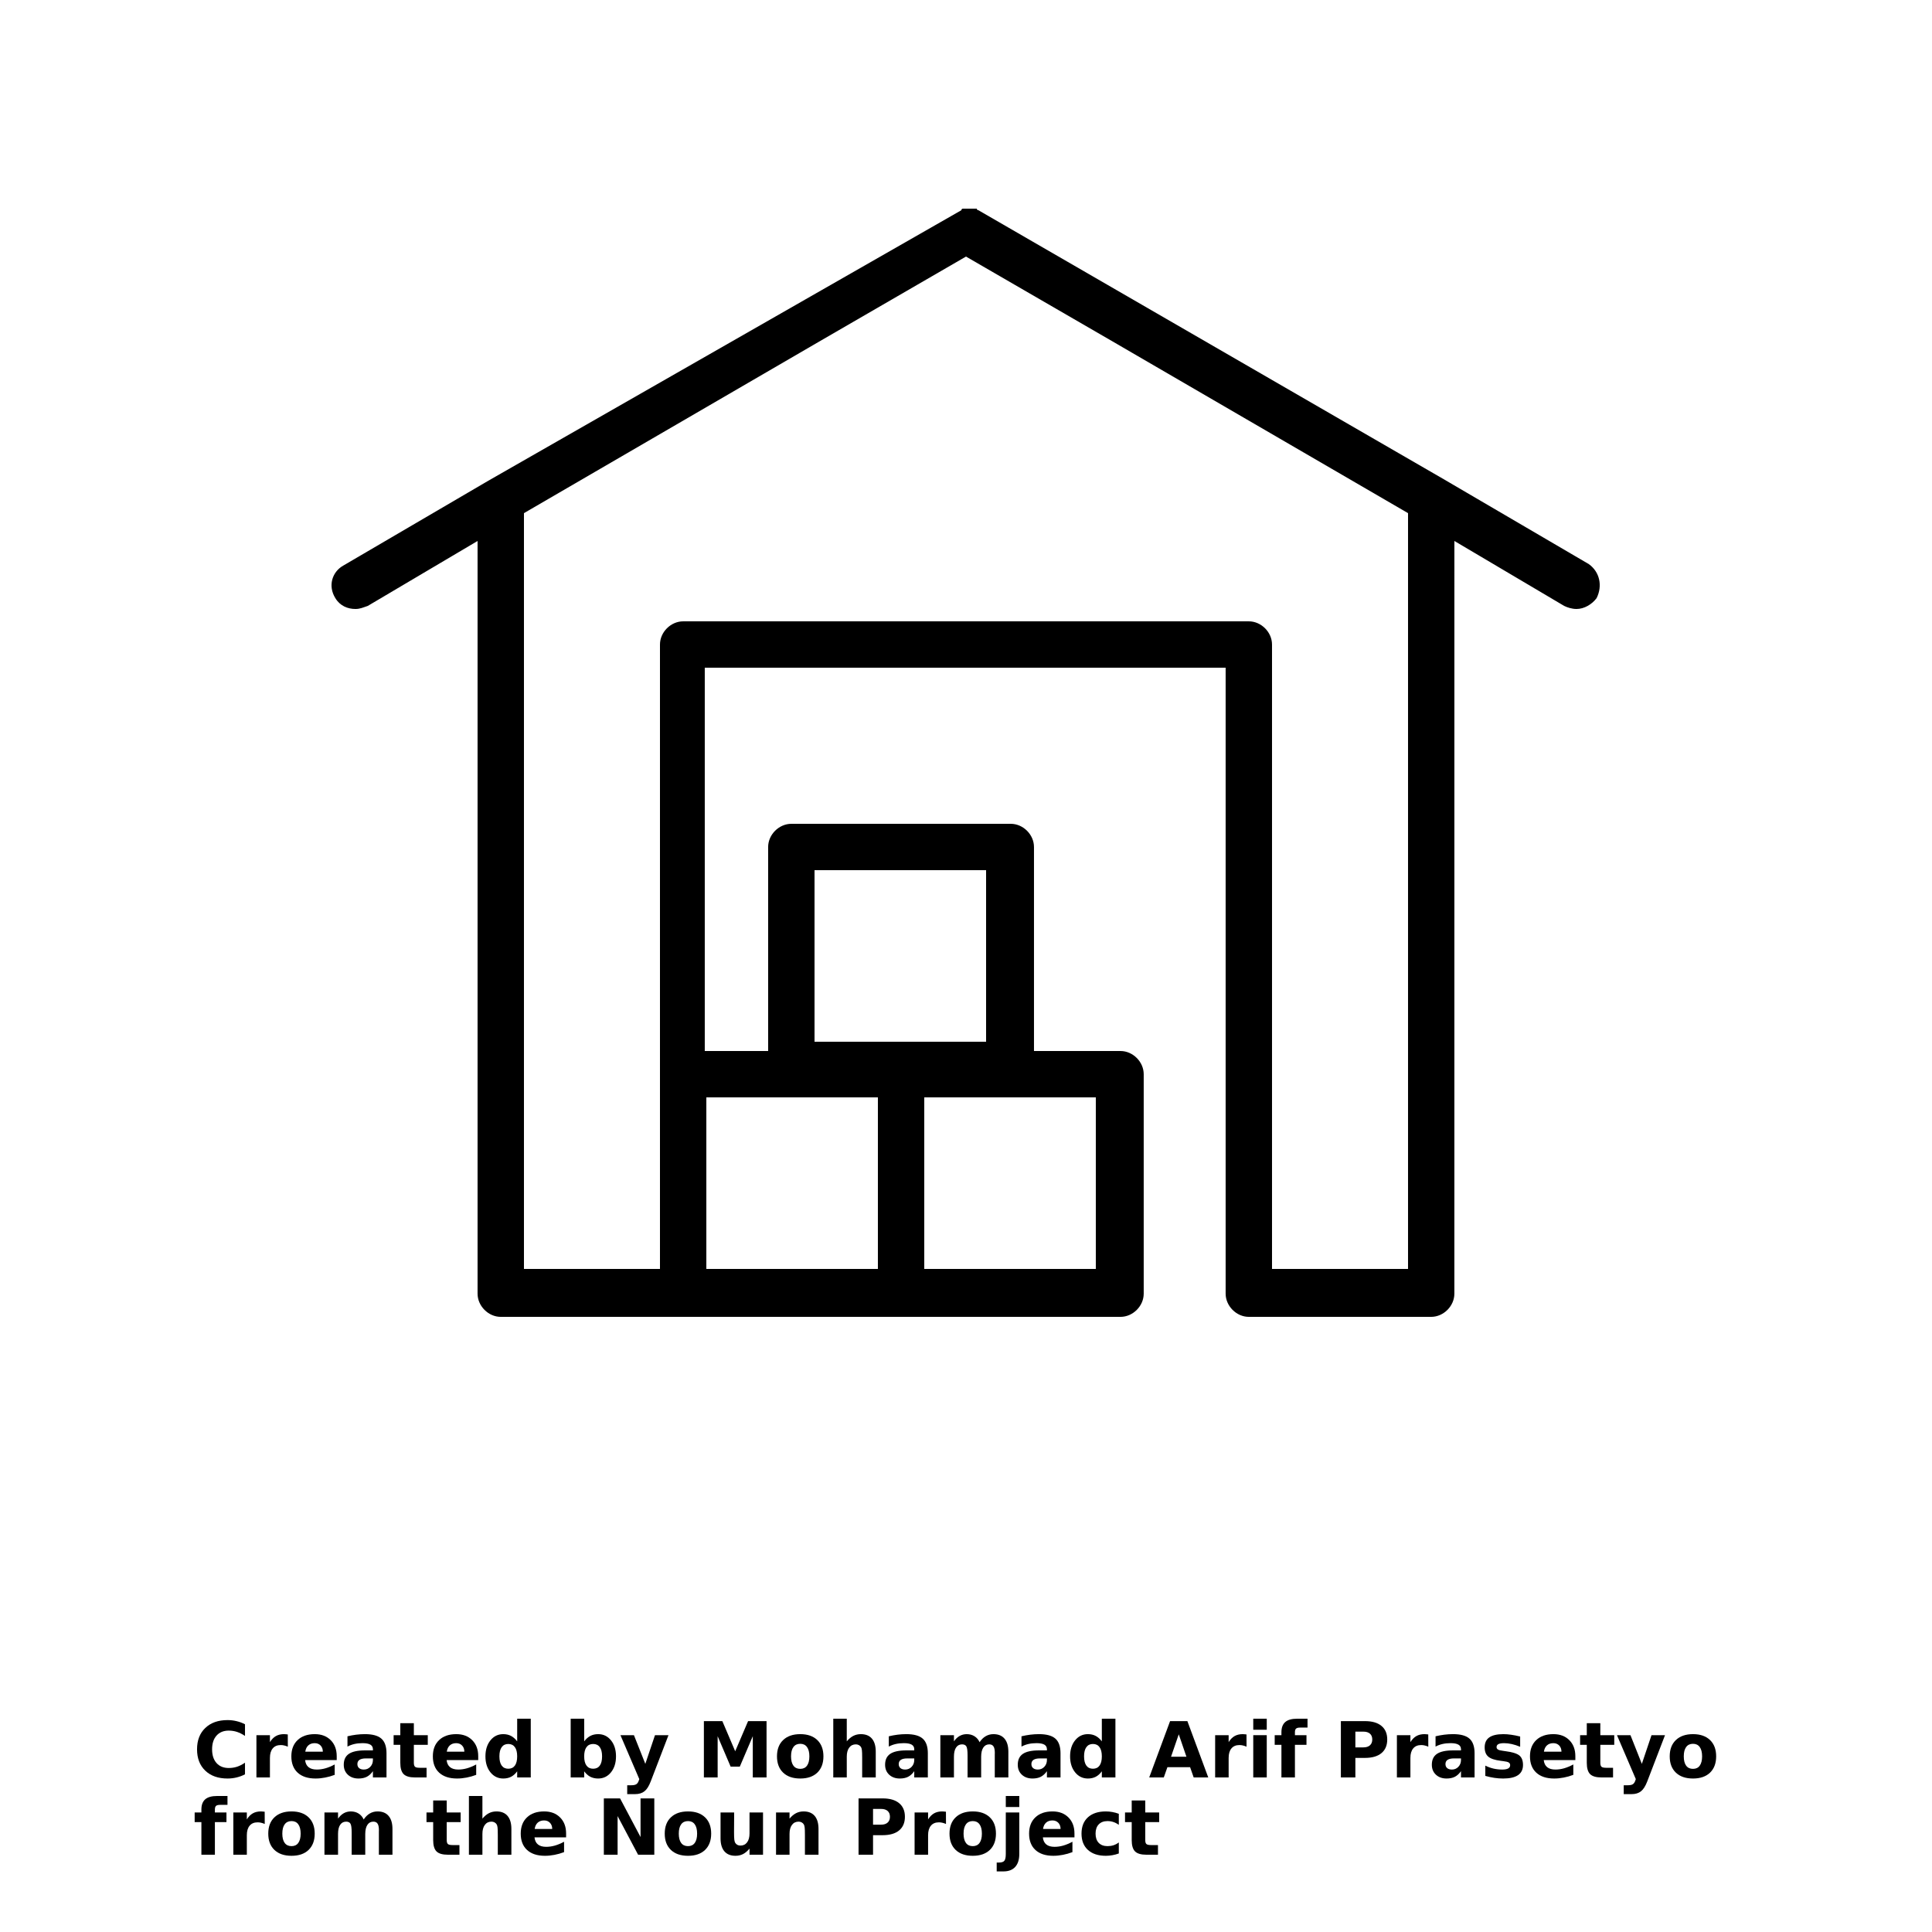
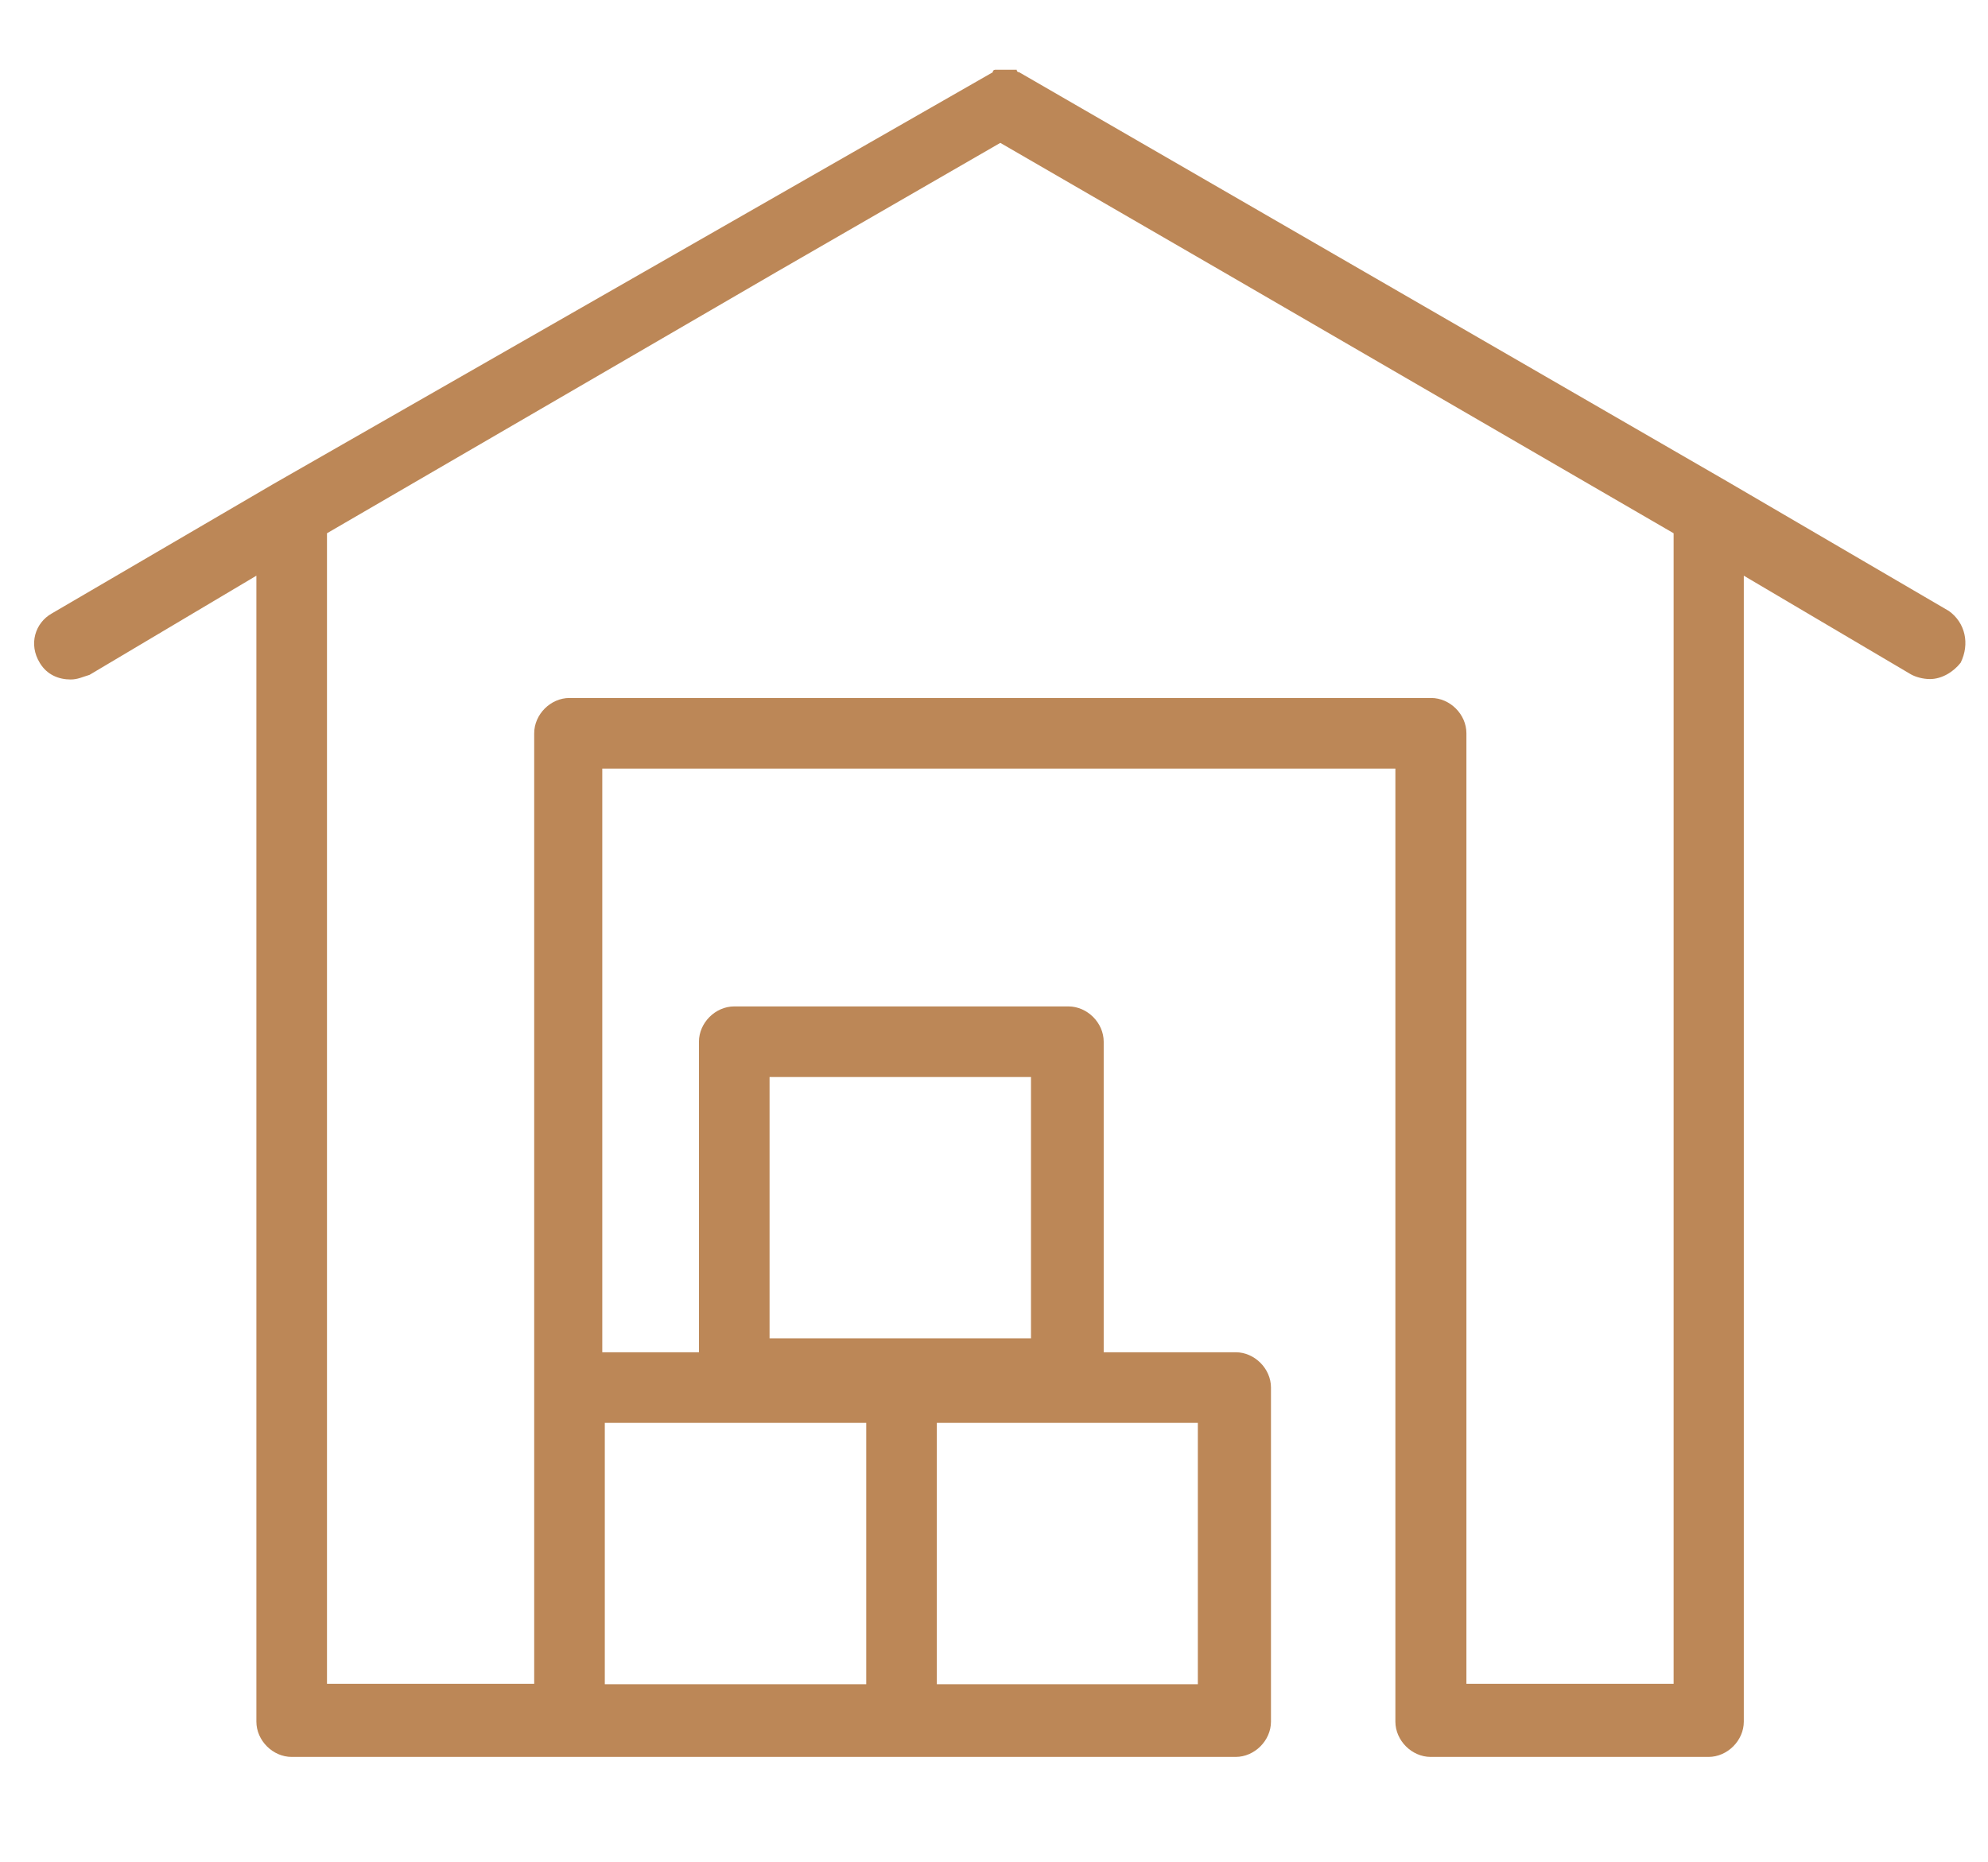
- <svg xmlns="http://www.w3.org/2000/svg" xmlns:xlink="http://www.w3.org/1999/xlink" width="700pt" height="700pt" version="1.1" viewBox="0 0 700 700">
-   <defs>
-     <symbol id="v" overflow="visible">
-       <path d="m18.766-1.125c-0.969 0.5-1.98 0.875-3.031 1.125-1.043 0.258-2.137 0.391-3.281 0.391-3.398 0-6.09-0.945-8.078-2.844-1.992-1.906-2.984-4.484-2.984-7.734 0-3.258 0.992-5.836 2.984-7.734 1.988-1.906 4.68-2.859 8.078-2.859 1.145 0 2.238 0.133 3.281 0.391 1.051 0.25 2.062 0.625 3.031 1.125v4.219c-0.98-0.656-1.945-1.141-2.891-1.453-0.949-0.312-1.949-0.469-3-0.469-1.875 0-3.352 0.605-4.422 1.812-1.074 1.199-1.609 2.856-1.609 4.969 0 2.106 0.535 3.762 1.609 4.969 1.07 1.199 2.547 1.797 4.422 1.797 1.051 0 2.051-0.148 3-0.453 0.945-0.312 1.91-0.801 2.891-1.469z" />
-     </symbol>
-     <symbol id="b" overflow="visible">
-       <path d="m13.734-11.141c-0.438-0.195-0.871-0.344-1.297-0.438-0.418-0.102-0.84-0.156-1.266-0.156-1.262 0-2.231 0.406-2.906 1.219-0.68 0.805-1.016 1.953-1.016 3.453v7.062h-4.891v-15.312h4.891v2.516c0.625-1 1.344-1.727 2.156-2.188 0.82-0.469 1.801-0.703 2.938-0.703 0.164 0 0.344 0.012 0.531 0.031 0.195 0.012 0.477 0.039 0.844 0.078z" />
-     </symbol>
-     <symbol id="a" overflow="visible">
-       <path d="m17.641-7.703v1.406h-11.453c0.125 1.148 0.539 2.008 1.25 2.578 0.707 0.574 1.703 0.859 2.984 0.859 1.031 0 2.082-0.148 3.156-0.453 1.082-0.312 2.191-0.773 3.328-1.391v3.766c-1.156 0.438-2.312 0.766-3.469 0.984-1.156 0.227-2.312 0.344-3.469 0.344-2.773 0-4.93-0.703-6.469-2.109-1.531-1.406-2.297-3.379-2.297-5.922 0-2.5 0.754-4.461 2.266-5.891 1.508-1.438 3.582-2.156 6.219-2.156 2.406 0 4.332 0.73 5.781 2.188 1.445 1.449 2.172 3.383 2.172 5.797zm-5.031-1.625c0-0.926-0.273-1.672-0.812-2.234-0.543-0.57-1.25-0.859-2.125-0.859-0.949 0-1.719 0.266-2.312 0.797s-0.965 1.297-1.109 2.297z" />
-     </symbol>
-     <symbol id="e" overflow="visible">
-       <path d="m9.219-6.891c-1.023 0-1.793 0.172-2.312 0.516-0.512 0.344-0.766 0.855-0.766 1.531 0 0.625 0.207 1.117 0.625 1.469 0.414 0.344 0.988 0.516 1.719 0.516 0.926 0 1.703-0.328 2.328-0.984 0.633-0.664 0.953-1.492 0.953-2.484v-0.562zm7.469-1.844v8.734h-4.922v-2.266c-0.656 0.93-1.398 1.605-2.219 2.031-0.824 0.414-1.824 0.625-3 0.625-1.586 0-2.871-0.457-3.859-1.375-0.992-0.926-1.484-2.129-1.484-3.609 0-1.789 0.613-3.102 1.844-3.938 1.238-0.844 3.18-1.266 5.828-1.266h2.891v-0.391c0-0.77-0.309-1.332-0.922-1.688-0.617-0.363-1.57-0.547-2.859-0.547-1.055 0-2.031 0.105-2.938 0.312-0.898 0.211-1.73 0.523-2.5 0.938v-3.734c1.039-0.25 2.086-0.441 3.141-0.578 1.062-0.133 2.125-0.203 3.188-0.203 2.758 0 4.75 0.547 5.969 1.641 1.227 1.086 1.844 2.856 1.844 5.312z" />
-     </symbol>
-     <symbol id="d" overflow="visible">
-       <path d="m7.703-19.656v4.344h5.047v3.5h-5.047v6.5c0 0.711 0.141 1.188 0.422 1.438s0.836 0.375 1.672 0.375h2.516v3.5h-4.188c-1.938 0-3.312-0.398-4.125-1.203-0.805-0.812-1.203-2.18-1.203-4.109v-6.5h-2.422v-3.5h2.422v-4.344z" />
-     </symbol>
-     <symbol id="g" overflow="visible">
-       <path d="m12.766-13.078v-8.203h4.922v21.281h-4.922v-2.219c-0.668 0.906-1.406 1.57-2.219 1.984s-1.758 0.625-2.828 0.625c-1.887 0-3.434-0.75-4.641-2.25-1.211-1.5-1.812-3.426-1.812-5.781 0-2.363 0.602-4.297 1.812-5.797 1.207-1.5 2.754-2.25 4.641-2.25 1.062 0 2 0.215 2.812 0.641 0.82 0.43 1.566 1.086 2.234 1.969zm-3.219 9.922c1.039 0 1.836-0.379 2.391-1.141 0.551-0.77 0.828-1.883 0.828-3.344 0-1.457-0.277-2.566-0.828-3.328-0.555-0.77-1.352-1.156-2.391-1.156-1.043 0-1.84 0.387-2.391 1.156-0.555 0.762-0.828 1.871-0.828 3.328 0 1.461 0.273 2.574 0.828 3.344 0.551 0.762 1.348 1.141 2.391 1.141z" />
-     </symbol>
-     <symbol id="m" overflow="visible">
-       <path d="m10.5-3.156c1.051 0 1.852-0.379 2.406-1.141 0.551-0.77 0.828-1.883 0.828-3.344 0-1.457-0.277-2.566-0.828-3.328-0.555-0.77-1.355-1.156-2.406-1.156-1.055 0-1.859 0.387-2.422 1.156-0.555 0.773-0.828 1.883-0.828 3.328 0 1.449 0.273 2.559 0.828 3.328 0.562 0.773 1.367 1.156 2.422 1.156zm-3.25-9.922c0.676-0.883 1.422-1.539 2.234-1.969 0.82-0.426 1.766-0.641 2.828-0.641 1.895 0 3.445 0.75 4.656 2.25 1.207 1.5 1.812 3.434 1.812 5.797 0 2.356-0.605 4.281-1.812 5.781-1.211 1.5-2.762 2.25-4.656 2.25-1.062 0-2.008-0.211-2.828-0.625-0.812-0.426-1.559-1.086-2.234-1.984v2.219h-4.891v-21.281h4.891z" />
-     </symbol>
-     <symbol id="f" overflow="visible">
-       <path d="m0.344-15.312h4.891l4.125 10.391 3.5-10.391h4.891l-6.438 16.766c-0.648 1.695-1.402 2.883-2.266 3.562-0.867 0.688-2 1.031-3.406 1.031h-2.844v-3.219h1.531c0.832 0 1.438-0.137 1.812-0.406 0.383-0.262 0.68-0.73 0.891-1.406l0.141-0.422z" />
-     </symbol>
-     <symbol id="l" overflow="visible">
-       <path d="m2.578-20.406h6.688l4.656 10.922 4.672-10.922h6.688v20.406h-4.984v-14.938l-4.703 11.016h-3.328l-4.703-11.016v14.938h-4.984z" />
-     </symbol>
-     <symbol id="c" overflow="visible">
-       <path d="m9.641-12.188c-1.086 0-1.914 0.391-2.484 1.172-0.574 0.781-0.859 1.906-0.859 3.375s0.285 2.594 0.859 3.375c0.57 0.773 1.398 1.156 2.484 1.156 1.062 0 1.875-0.383 2.438-1.156 0.57-0.781 0.859-1.906 0.859-3.375s-0.289-2.594-0.859-3.375c-0.562-0.781-1.375-1.172-2.438-1.172zm0-3.5c2.633 0 4.691 0.715 6.172 2.141 1.477 1.418 2.219 3.387 2.219 5.906 0 2.512-0.742 4.481-2.219 5.906-1.48 1.418-3.539 2.125-6.172 2.125-2.648 0-4.715-0.707-6.203-2.125-1.492-1.426-2.234-3.394-2.234-5.906 0-2.519 0.742-4.488 2.234-5.906 1.488-1.426 3.555-2.141 6.203-2.141z" />
-     </symbol>
-     <symbol id="k" overflow="visible">
-       <path d="m17.75-9.328v9.328h-4.922v-7.109c0-1.344-0.031-2.266-0.094-2.766s-0.168-0.867-0.312-1.109c-0.188-0.312-0.449-0.555-0.781-0.734-0.324-0.176-0.695-0.266-1.109-0.266-1.023 0-1.824 0.398-2.406 1.188-0.586 0.781-0.875 1.871-0.875 3.266v7.531h-4.891v-21.281h4.891v8.203c0.738-0.883 1.52-1.539 2.344-1.969 0.832-0.426 1.75-0.641 2.75-0.641 1.77 0 3.113 0.547 4.031 1.641 0.914 1.086 1.375 2.656 1.375 4.719z" />
-     </symbol>
-     <symbol id="j" overflow="visible">
-       <path d="m16.547-12.766c0.613-0.945 1.348-1.672 2.203-2.172 0.852-0.5 1.789-0.75 2.812-0.75 1.758 0 3.098 0.547 4.016 1.641 0.926 1.086 1.391 2.656 1.391 4.719v9.328h-4.922v-7.984-0.359c0.008-0.133 0.016-0.32 0.016-0.562 0-1.082-0.164-1.863-0.484-2.344-0.312-0.488-0.824-0.734-1.531-0.734-0.93 0-1.648 0.387-2.156 1.156-0.512 0.762-0.773 1.867-0.781 3.312v7.516h-4.922v-7.984c0-1.695-0.148-2.785-0.438-3.266-0.293-0.488-0.812-0.734-1.562-0.734-0.938 0-1.664 0.387-2.172 1.156-0.512 0.762-0.766 1.859-0.766 3.297v7.531h-4.922v-15.312h4.922v2.234c0.602-0.863 1.289-1.516 2.062-1.953 0.781-0.438 1.641-0.656 2.578-0.656 1.062 0 2 0.258 2.812 0.766 0.812 0.512 1.426 1.23 1.844 2.156z" />
-     </symbol>
-     <symbol id="u" overflow="visible">
-       <path d="m14.953-3.719h-8.219l-1.312 3.719h-5.281l7.562-20.406h6.266l7.562 20.406h-5.281zm-6.906-3.781h5.578l-2.781-8.125z" />
-     </symbol>
-     <symbol id="t" overflow="visible">
-       <path d="m2.359-15.312h4.891v15.312h-4.891zm0-5.969h4.891v4h-4.891z" />
-     </symbol>
-     <symbol id="i" overflow="visible">
-       <path d="m12.422-21.281v3.219h-2.703c-0.688 0-1.172 0.125-1.453 0.375-0.273 0.25-0.406 0.688-0.406 1.312v1.062h4.188v3.5h-4.188v11.812h-4.891v-11.812h-2.438v-3.5h2.438v-1.062c0-1.664 0.461-2.898 1.391-3.703 0.926-0.801 2.367-1.203 4.328-1.203z" />
-     </symbol>
-     <symbol id="h" overflow="visible">
-       <path d="m2.578-20.406h8.734c2.594 0 4.582 0.578 5.969 1.734 1.395 1.148 2.094 2.789 2.094 4.922 0 2.137-0.699 3.781-2.094 4.938-1.387 1.156-3.375 1.734-5.969 1.734h-3.484v7.078h-5.25zm5.25 3.812v5.703h2.922c1.02 0 1.805-0.25 2.359-0.75 0.562-0.5 0.844-1.203 0.844-2.109 0-0.914-0.281-1.617-0.844-2.109-0.555-0.488-1.34-0.734-2.359-0.734z" />
-     </symbol>
-     <symbol id="s" overflow="visible">
-       <path d="m14.312-14.828v3.719c-1.043-0.438-2.055-0.766-3.031-0.984-0.98-0.219-1.902-0.328-2.766-0.328-0.93 0-1.621 0.117-2.078 0.344-0.449 0.23-0.672 0.59-0.672 1.078 0 0.387 0.172 0.684 0.516 0.891 0.344 0.211 0.957 0.367 1.844 0.469l0.859 0.125c2.508 0.324 4.195 0.852 5.062 1.578 0.863 0.73 1.297 1.871 1.297 3.422 0 1.637-0.605 2.867-1.812 3.688-1.199 0.812-2.992 1.219-5.375 1.219-1.023 0-2.074-0.078-3.156-0.234-1.074-0.156-2.18-0.395-3.312-0.719v-3.719c0.969 0.48 1.961 0.84 2.984 1.078 1.031 0.23 2.078 0.344 3.141 0.344 0.957 0 1.676-0.129 2.156-0.391 0.477-0.27 0.719-0.664 0.719-1.188 0-0.438-0.168-0.758-0.5-0.969-0.336-0.219-0.996-0.383-1.984-0.5l-0.859-0.109c-2.18-0.27-3.703-0.773-4.578-1.516-0.875-0.738-1.312-1.859-1.312-3.359 0-1.625 0.551-2.828 1.656-3.609 1.113-0.789 2.82-1.188 5.125-1.188 0.895 0 1.836 0.074 2.828 0.219 1 0.137 2.082 0.352 3.25 0.641z" />
-     </symbol>
-     <symbol id="r" overflow="visible">
-       <path d="m2.578-20.406h5.875l7.422 14v-14h4.984v20.406h-5.875l-7.422-14v14h-4.984z" />
-     </symbol>
-     <symbol id="q" overflow="visible">
-       <path d="m2.188-5.969v-9.344h4.922v1.531c0 0.836-0.008 1.875-0.016 3.125-0.012 1.25-0.016 2.086-0.016 2.5 0 1.242 0.031 2.133 0.094 2.672 0.07 0.543 0.18 0.934 0.328 1.172 0.207 0.324 0.473 0.574 0.797 0.75 0.32 0.168 0.691 0.25 1.109 0.25 1.02 0 1.82-0.391 2.406-1.172 0.582-0.781 0.875-1.867 0.875-3.266v-7.562h4.891v15.312h-4.891v-2.219c-0.742 0.898-1.523 1.559-2.344 1.984-0.824 0.414-1.734 0.625-2.734 0.625-1.762 0-3.106-0.539-4.031-1.625-0.93-1.082-1.391-2.66-1.391-4.734z" />
-     </symbol>
-     <symbol id="p" overflow="visible">
-       <path d="m17.75-9.328v9.328h-4.922v-7.141c0-1.32-0.031-2.234-0.094-2.734s-0.168-0.867-0.312-1.109c-0.188-0.312-0.449-0.555-0.781-0.734-0.324-0.176-0.695-0.266-1.109-0.266-1.023 0-1.824 0.398-2.406 1.188-0.586 0.781-0.875 1.871-0.875 3.266v7.531h-4.891v-15.312h4.891v2.234c0.738-0.883 1.52-1.539 2.344-1.969 0.832-0.426 1.75-0.641 2.75-0.641 1.77 0 3.113 0.547 4.031 1.641 0.914 1.086 1.375 2.656 1.375 4.719z" />
-     </symbol>
-     <symbol id="o" overflow="visible">
-       <path d="m2.359-15.312h4.891v15.031c0 2.051-0.496 3.617-1.484 4.703-0.98 1.082-2.406 1.625-4.281 1.625h-2.422v-3.219h0.859c0.926 0 1.562-0.211 1.906-0.625 0.352-0.418 0.531-1.246 0.531-2.484zm0-5.969h4.891v4h-4.891z" />
-     </symbol>
-     <symbol id="n" overflow="visible">
-       <path d="m14.719-14.828v3.984c-0.656-0.457-1.324-0.797-2-1.016-0.668-0.219-1.359-0.328-2.078-0.328-1.367 0-2.434 0.402-3.203 1.203-0.762 0.793-1.141 1.906-1.141 3.344 0 1.43 0.379 2.543 1.141 3.344 0.77 0.793 1.836 1.188 3.203 1.188 0.758 0 1.484-0.109 2.172-0.328 0.688-0.227 1.32-0.566 1.906-1.016v4c-0.762 0.281-1.539 0.488-2.328 0.625-0.781 0.145-1.574 0.219-2.375 0.219-2.762 0-4.922-0.707-6.484-2.125-1.555-1.414-2.328-3.383-2.328-5.906 0-2.531 0.773-4.504 2.328-5.922 1.562-1.414 3.723-2.125 6.484-2.125 0.801 0 1.594 0.074 2.375 0.219 0.781 0.137 1.555 0.352 2.328 0.641z" />
-     </symbol>
-   </defs>
-   <g>
-     <path d="m575.68 204.4-52.641-30.801-168.56-97.438s-0.559 0-0.559-0.559h-0.559-0.559-0.559-0.559-0.559-0.559-0.559-0.559-0.559s-0.559 0-0.559 0.559l-171.38 98-52.641 30.801c-3.922 2.238-5.602 7.281-2.801 11.762 1.68 2.801 4.481 3.922 7.281 3.922 1.68 0 2.801-0.559 4.481-1.121l39.762-23.52v272.72c0 4.481 3.922 8.398 8.398 8.398h224.56c4.481 0 8.398-3.922 8.398-8.398v-79.523c0-4.481-3.922-8.398-8.398-8.398h-31.359v-73.922c0-4.481-3.922-8.398-8.398-8.398h-79.523c-4.481 0-8.398 3.922-8.398 8.398v73.922h-22.961v-138.88h188.72v226.8c0 4.481 3.922 8.398 8.398 8.398h66.078c4.481 0 8.398-3.922 8.398-8.398l0.008-272.72 39.762 23.52c1.121 0.559 2.801 1.121 4.481 1.121 2.801 0 5.602-1.68 7.281-3.922 2.234-4.481 1.117-9.52-2.805-12.32zm-178.08 255.36h-62.723v-62.16h62.16v62.16zm-102.48-144.48h62.16v62.16h-62.16zm22.957 82.32v62.16h-62.156v-62.16zm192.08-211.68v273.84h-49.281v-226.24c0-4.481-3.922-8.398-8.398-8.398h-204.96c-4.481 0-8.398 3.922-8.398 8.398v226.24h-49.281v-273.84l106.96-62.16 53.199-30.801 53.199 30.801z" />
-     <use x="70" y="644" xlink:href="#v" />
-     <use x="90.551" y="644" xlink:href="#b" />
-     <use x="104.359" y="644" xlink:href="#a" />
-     <use x="123.348" y="644" xlink:href="#e" />
-     <use x="142.242" y="644" xlink:href="#d" />
-     <use x="155.629" y="644" xlink:href="#a" />
-     <use x="174.617" y="644" xlink:href="#g" />
-     <use x="204.41" y="644" xlink:href="#m" />
-     <use x="224.453" y="644" xlink:href="#f" />
-     <use x="252.453" y="644" xlink:href="#l" />
-     <use x="280.312" y="644" xlink:href="#c" />
-     <use x="299.551" y="644" xlink:href="#k" />
-     <use x="319.484" y="644" xlink:href="#e" />
-     <use x="338.379" y="644" xlink:href="#j" />
-     <use x="367.555" y="644" xlink:href="#e" />
-     <use x="386.449" y="644" xlink:href="#g" />
-     <use x="416.242" y="644" xlink:href="#u" />
-     <use x="437.91" y="644" xlink:href="#b" />
-     <use x="451.719" y="644" xlink:href="#t" />
-     <use x="461.316" y="644" xlink:href="#i" />
-     <use x="483.246" y="644" xlink:href="#h" />
-     <use x="503.766" y="644" xlink:href="#b" />
-     <use x="517.578" y="644" xlink:href="#e" />
-     <use x="536.469" y="644" xlink:href="#s" />
-     <use x="553.137" y="644" xlink:href="#a" />
-     <use x="572.125" y="644" xlink:href="#d" />
-     <use x="585.512" y="644" xlink:href="#f" />
-     <use x="603.766" y="644" xlink:href="#c" />
-     <use x="70" y="672" xlink:href="#i" />
-     <use x="82.184" y="672" xlink:href="#b" />
-     <use x="95.992" y="672" xlink:href="#c" />
-     <use x="115.227" y="672" xlink:href="#j" />
-     <use x="154.152" y="672" xlink:href="#d" />
-     <use x="167.535" y="672" xlink:href="#k" />
-     <use x="187.469" y="672" xlink:href="#a" />
-     <use x="216.207" y="672" xlink:href="#r" />
-     <use x="239.641" y="672" xlink:href="#c" />
-     <use x="258.879" y="672" xlink:href="#q" />
-     <use x="278.812" y="672" xlink:href="#p" />
-     <use x="308.492" y="672" xlink:href="#h" />
-     <use x="329.016" y="672" xlink:href="#b" />
-     <use x="342.82" y="672" xlink:href="#c" />
-     <use x="362.059" y="672" xlink:href="#o" />
-     <use x="371.656" y="672" xlink:href="#a" />
-     <use x="390.648" y="672" xlink:href="#n" />
-     <use x="407.242" y="672" xlink:href="#d" />
-   </g>
+ <svg xmlns="http://www.w3.org/2000/svg" version="1.1" id="Layer_1" x="0px" y="0px" viewBox="0 0 473 443" style="enable-background:new 0 0 473 443;" xml:space="preserve">
+   <style type="text/css">
+ 	.st0{fill:#BC8757;}
+ </style>
+   <path class="st0" d="M463.7,145.4L411,114.6L242.5,17.2c0,0-0.6,0-0.6-0.6h-0.6h-0.6h-0.6h-0.6h-0.6h-0.6H238h-0.6h-0.6  c0,0-0.6,0-0.6,0.6L65,115.2L12.3,146c-3.9,2.2-5.6,7.3-2.8,11.8c1.7,2.8,4.5,3.9,7.3,3.9c1.7,0,2.8-0.6,4.5-1.1L61,137v272.7  c0,4.5,3.9,8.4,8.4,8.4H294c4.5,0,8.4-3.9,8.4-8.4v-79.5c0-4.5-3.9-8.4-8.4-8.4h-31.4v-73.9c0-4.5-3.9-8.4-8.4-8.4h-79.5  c-4.5,0-8.4,3.9-8.4,8.4v73.9h-23V182.9h188.7v226.8c0,4.5,3.9,8.4,8.4,8.4h66.1c4.5,0,8.4-3.9,8.4-8.4l0-272.7l39.8,23.5  c1.1,0.6,2.8,1.1,4.5,1.1c2.8,0,5.6-1.7,7.3-3.9C468.7,153.2,467.6,148.2,463.7,145.4L463.7,145.4z M285.6,400.8h-62.7v-62.2H285  v62.2H285.6z M183.1,256.3h62.2v62.2h-62.2V256.3z M206.1,338.6v62.2h-62.2v-62.2H206.1z M398.2,126.9v273.8h-49.3V174.5  c0-4.5-3.9-8.4-8.4-8.4h-205c-4.5,0-8.4,3.9-8.4,8.4v226.2H77.8V126.9l107-62.2L238,34l53.2,30.8L398.2,126.9z" />
</svg>
